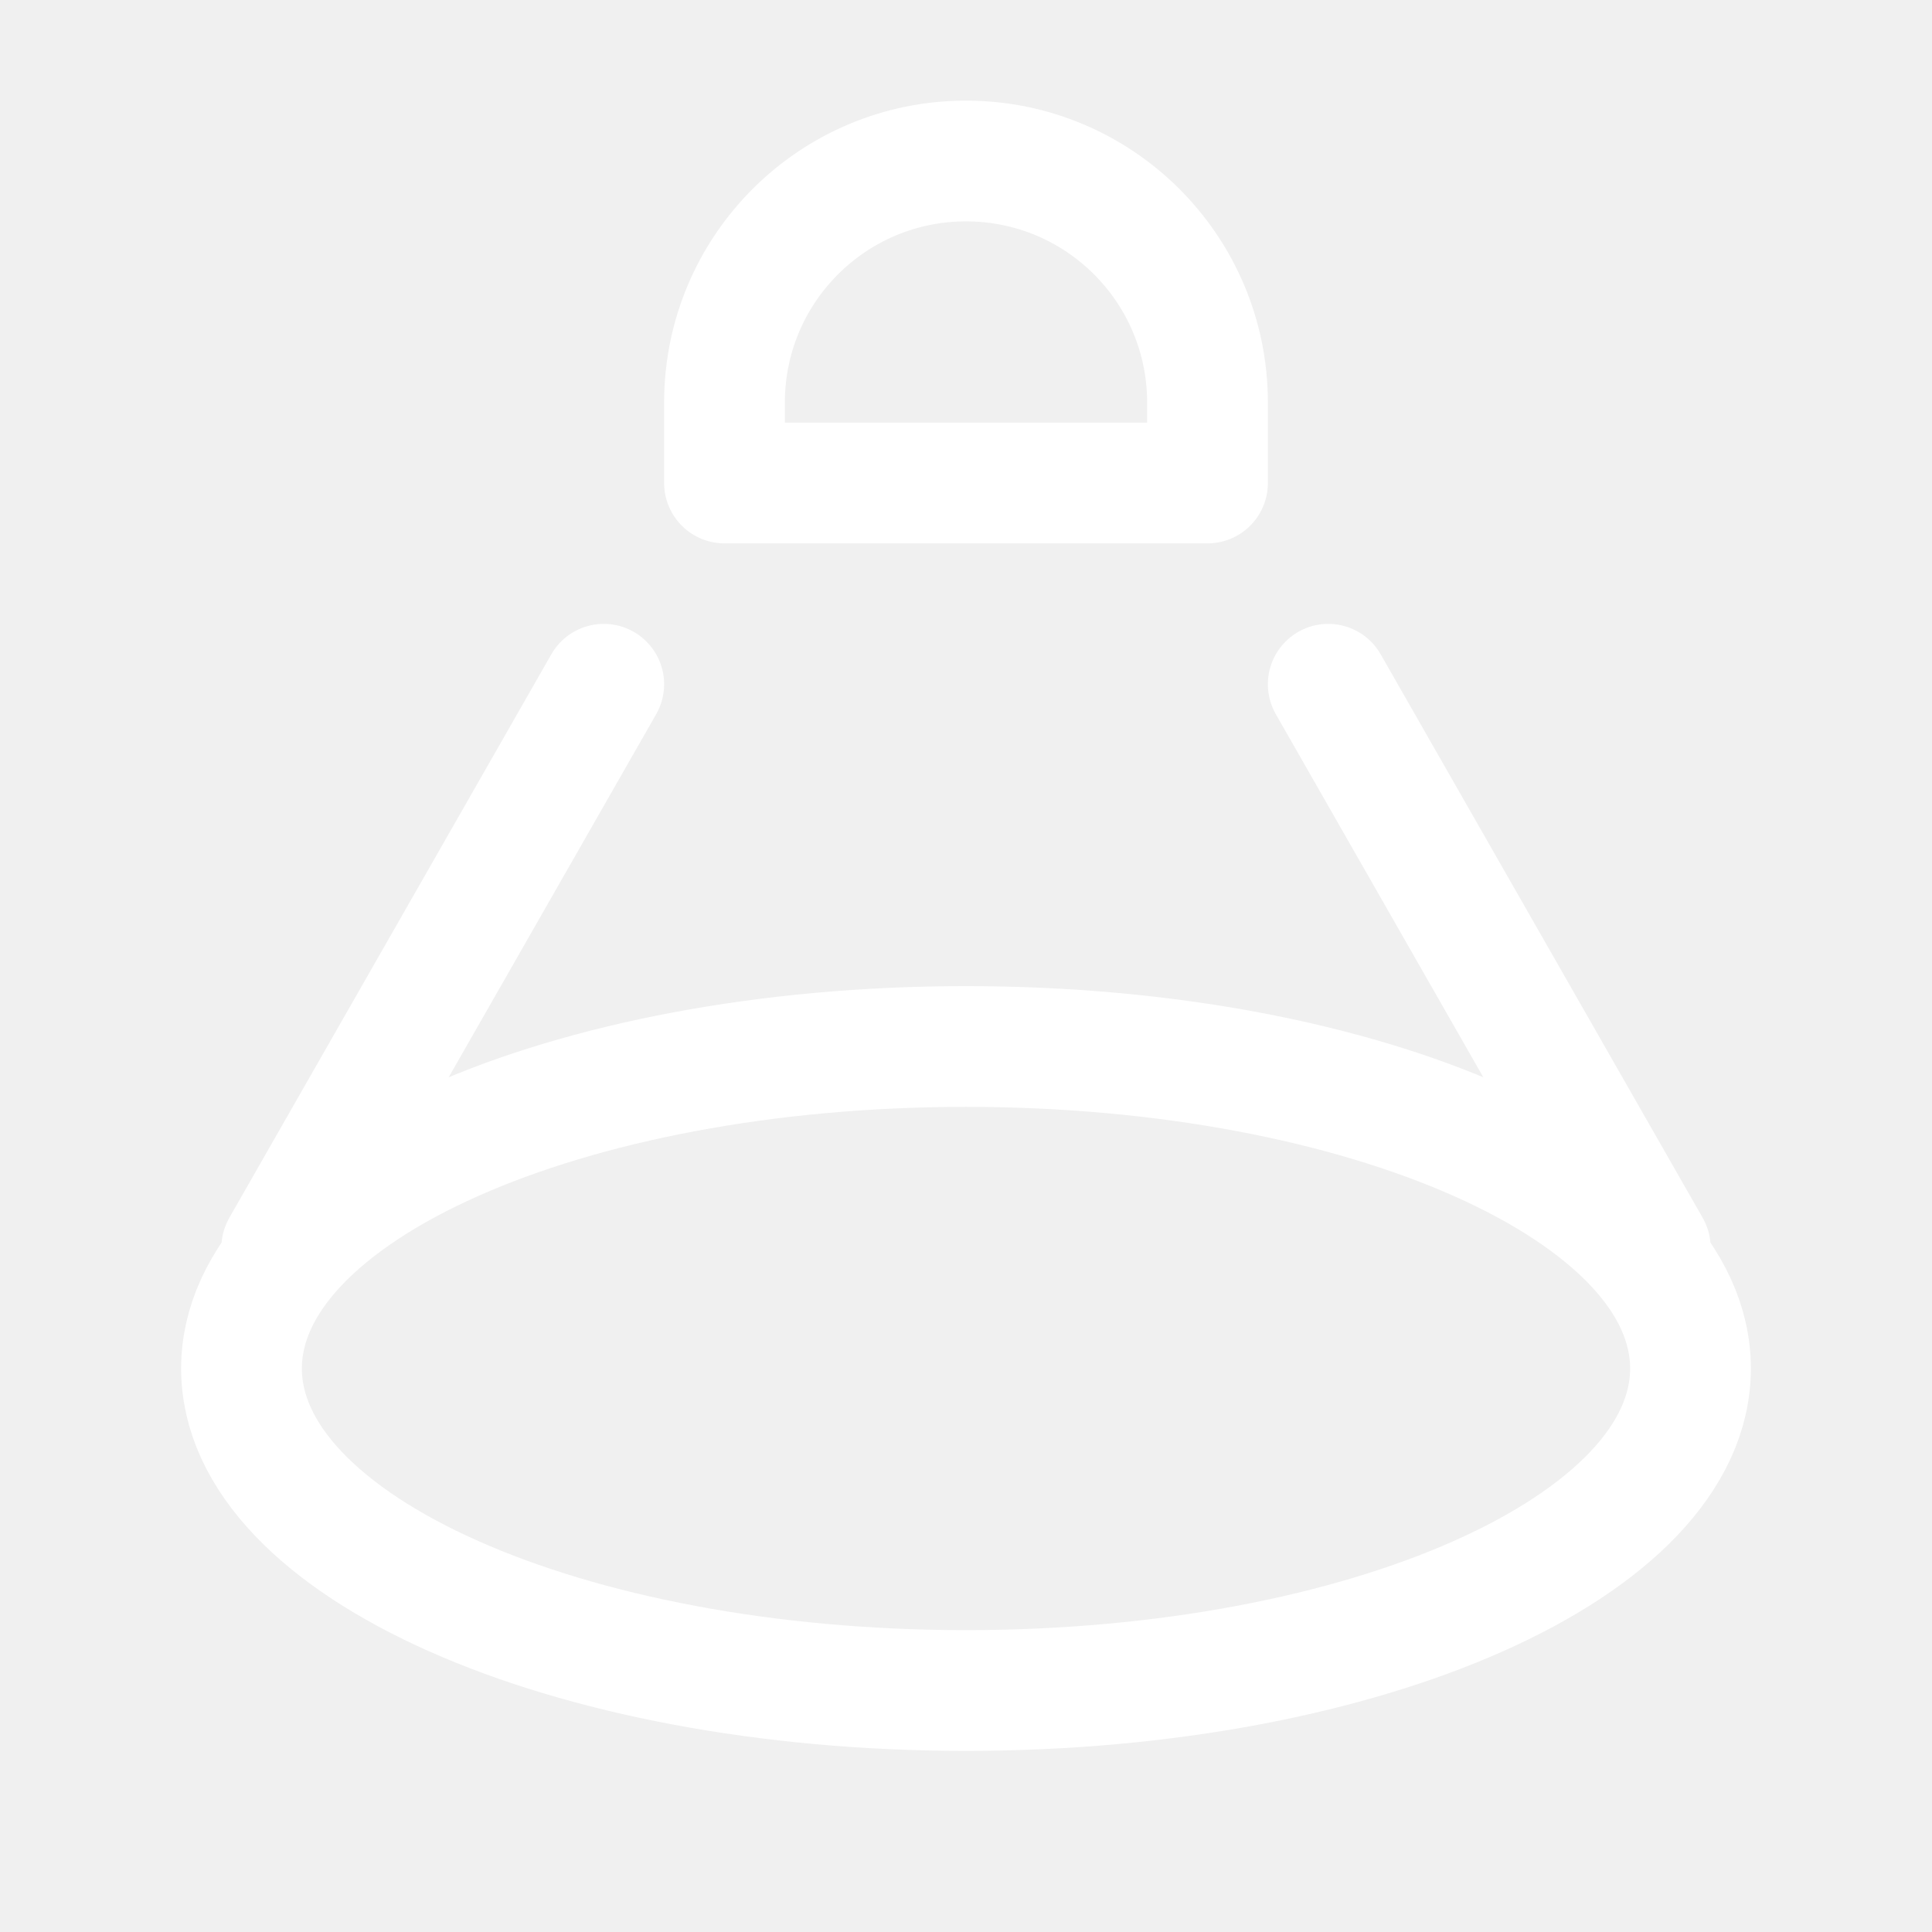
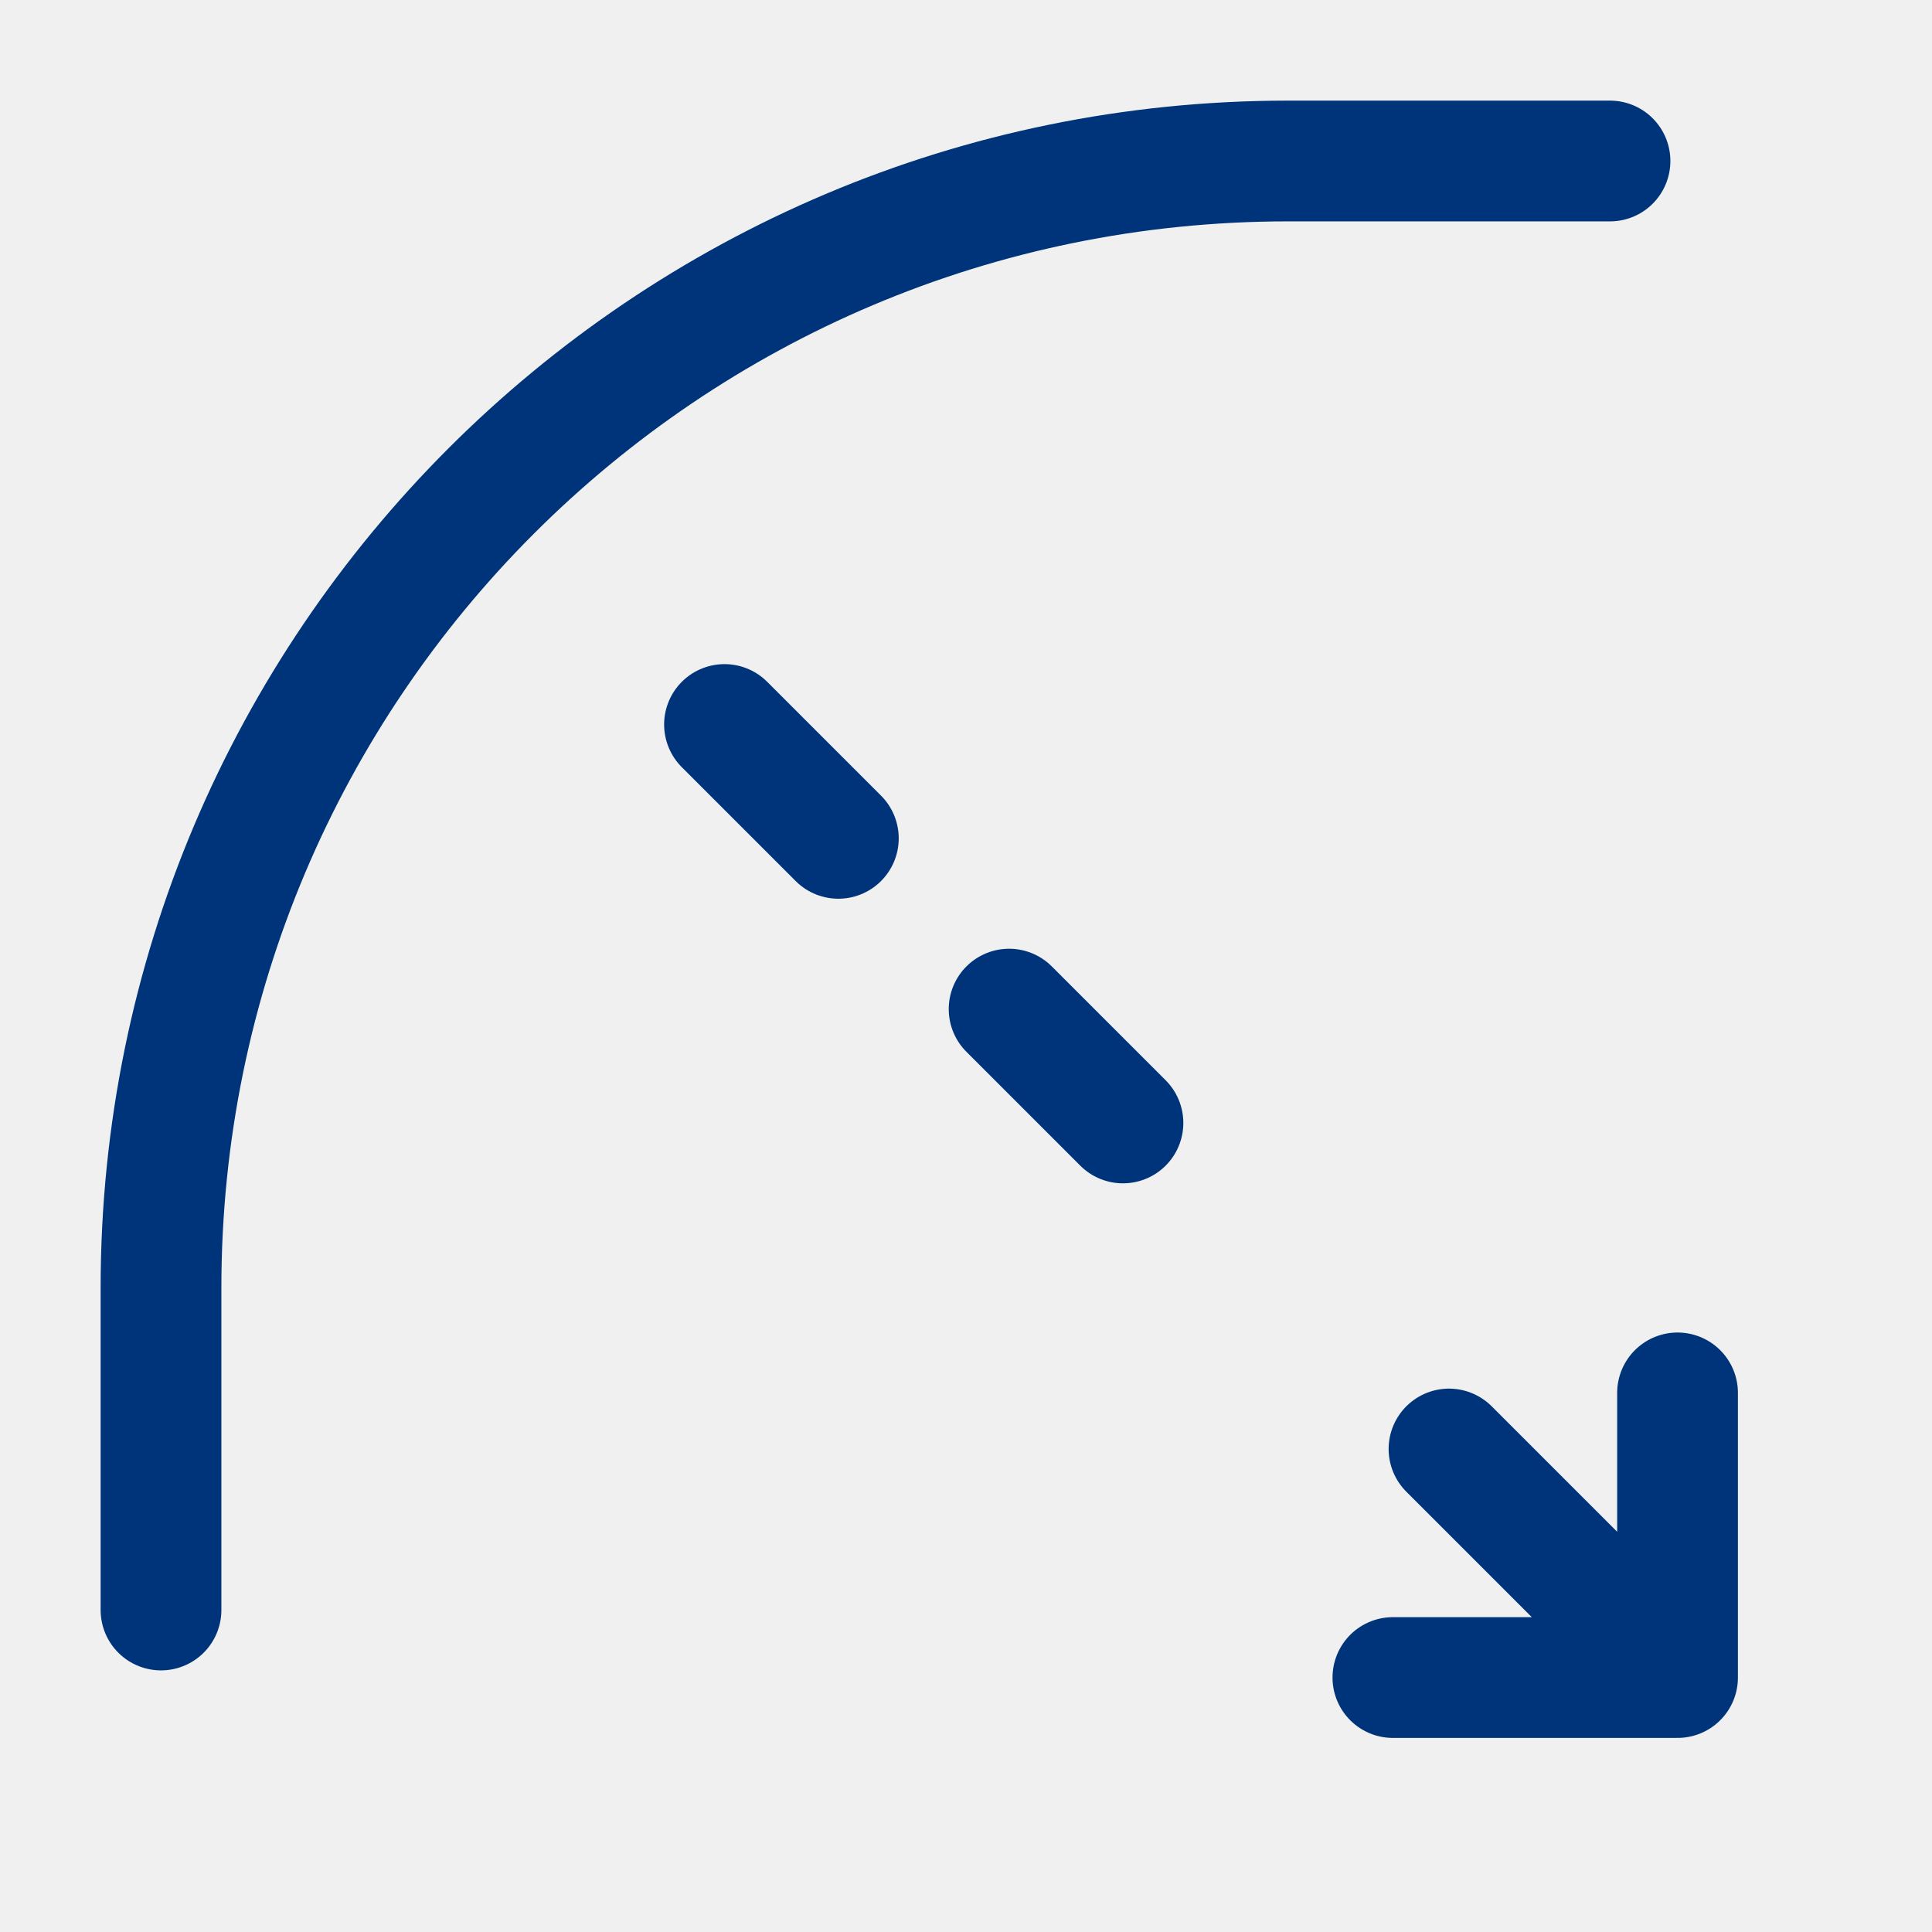
- <svg xmlns="http://www.w3.org/2000/svg" width="24" height="24" viewBox="0 0 24 24" fill="none">
-   <path d="M12 21C7.029 21 3 19.209 3 17C3 14.791 7.029 13 12 13C16.971 13 21 14.791 21 17C21 19.209 16.971 21 12 21Z" stroke="white" stroke-width="1.5" stroke-linecap="round" stroke-linejoin="round" />
-   <path d="M12 2C13.657 2 15 3.343 15 5V6H9V5C9 3.343 10.343 2 12 2Z" stroke="white" stroke-width="1.5" stroke-linecap="round" stroke-linejoin="round" />
-   <path d="M3.5 15.5L7.5 8.5" stroke="white" stroke-width="1.5" stroke-linecap="round" stroke-linejoin="round" />
-   <path d="M20.5 15.5L16.5 8.5" stroke="white" stroke-width="1.5" stroke-linecap="round" stroke-linejoin="round" />
+ <svg xmlns="http://www.w3.org/2000/svg" width="24px" height="24px" viewBox="0 0 24 24" stroke-width="1.5" fill="none" color="#00347a">
+   <path d="M2 20V16C2 8.268 8.268 2 16 2H20" stroke="#00347a" stroke-width="1.5" stroke-linecap="round" stroke-linejoin="round" />
+   <path d="M20.839 20.839H17.303M20.839 20.839V17.303M20.839 20.839L18 18" stroke="#00347a" stroke-width="1.5" stroke-linecap="round" stroke-linejoin="round" />
+   <path d="M9 9L16 16" stroke="#00347a" stroke-width="1.5" stroke-linecap="round" stroke-linejoin="round" stroke-dasharray="2 3" />
</svg>
